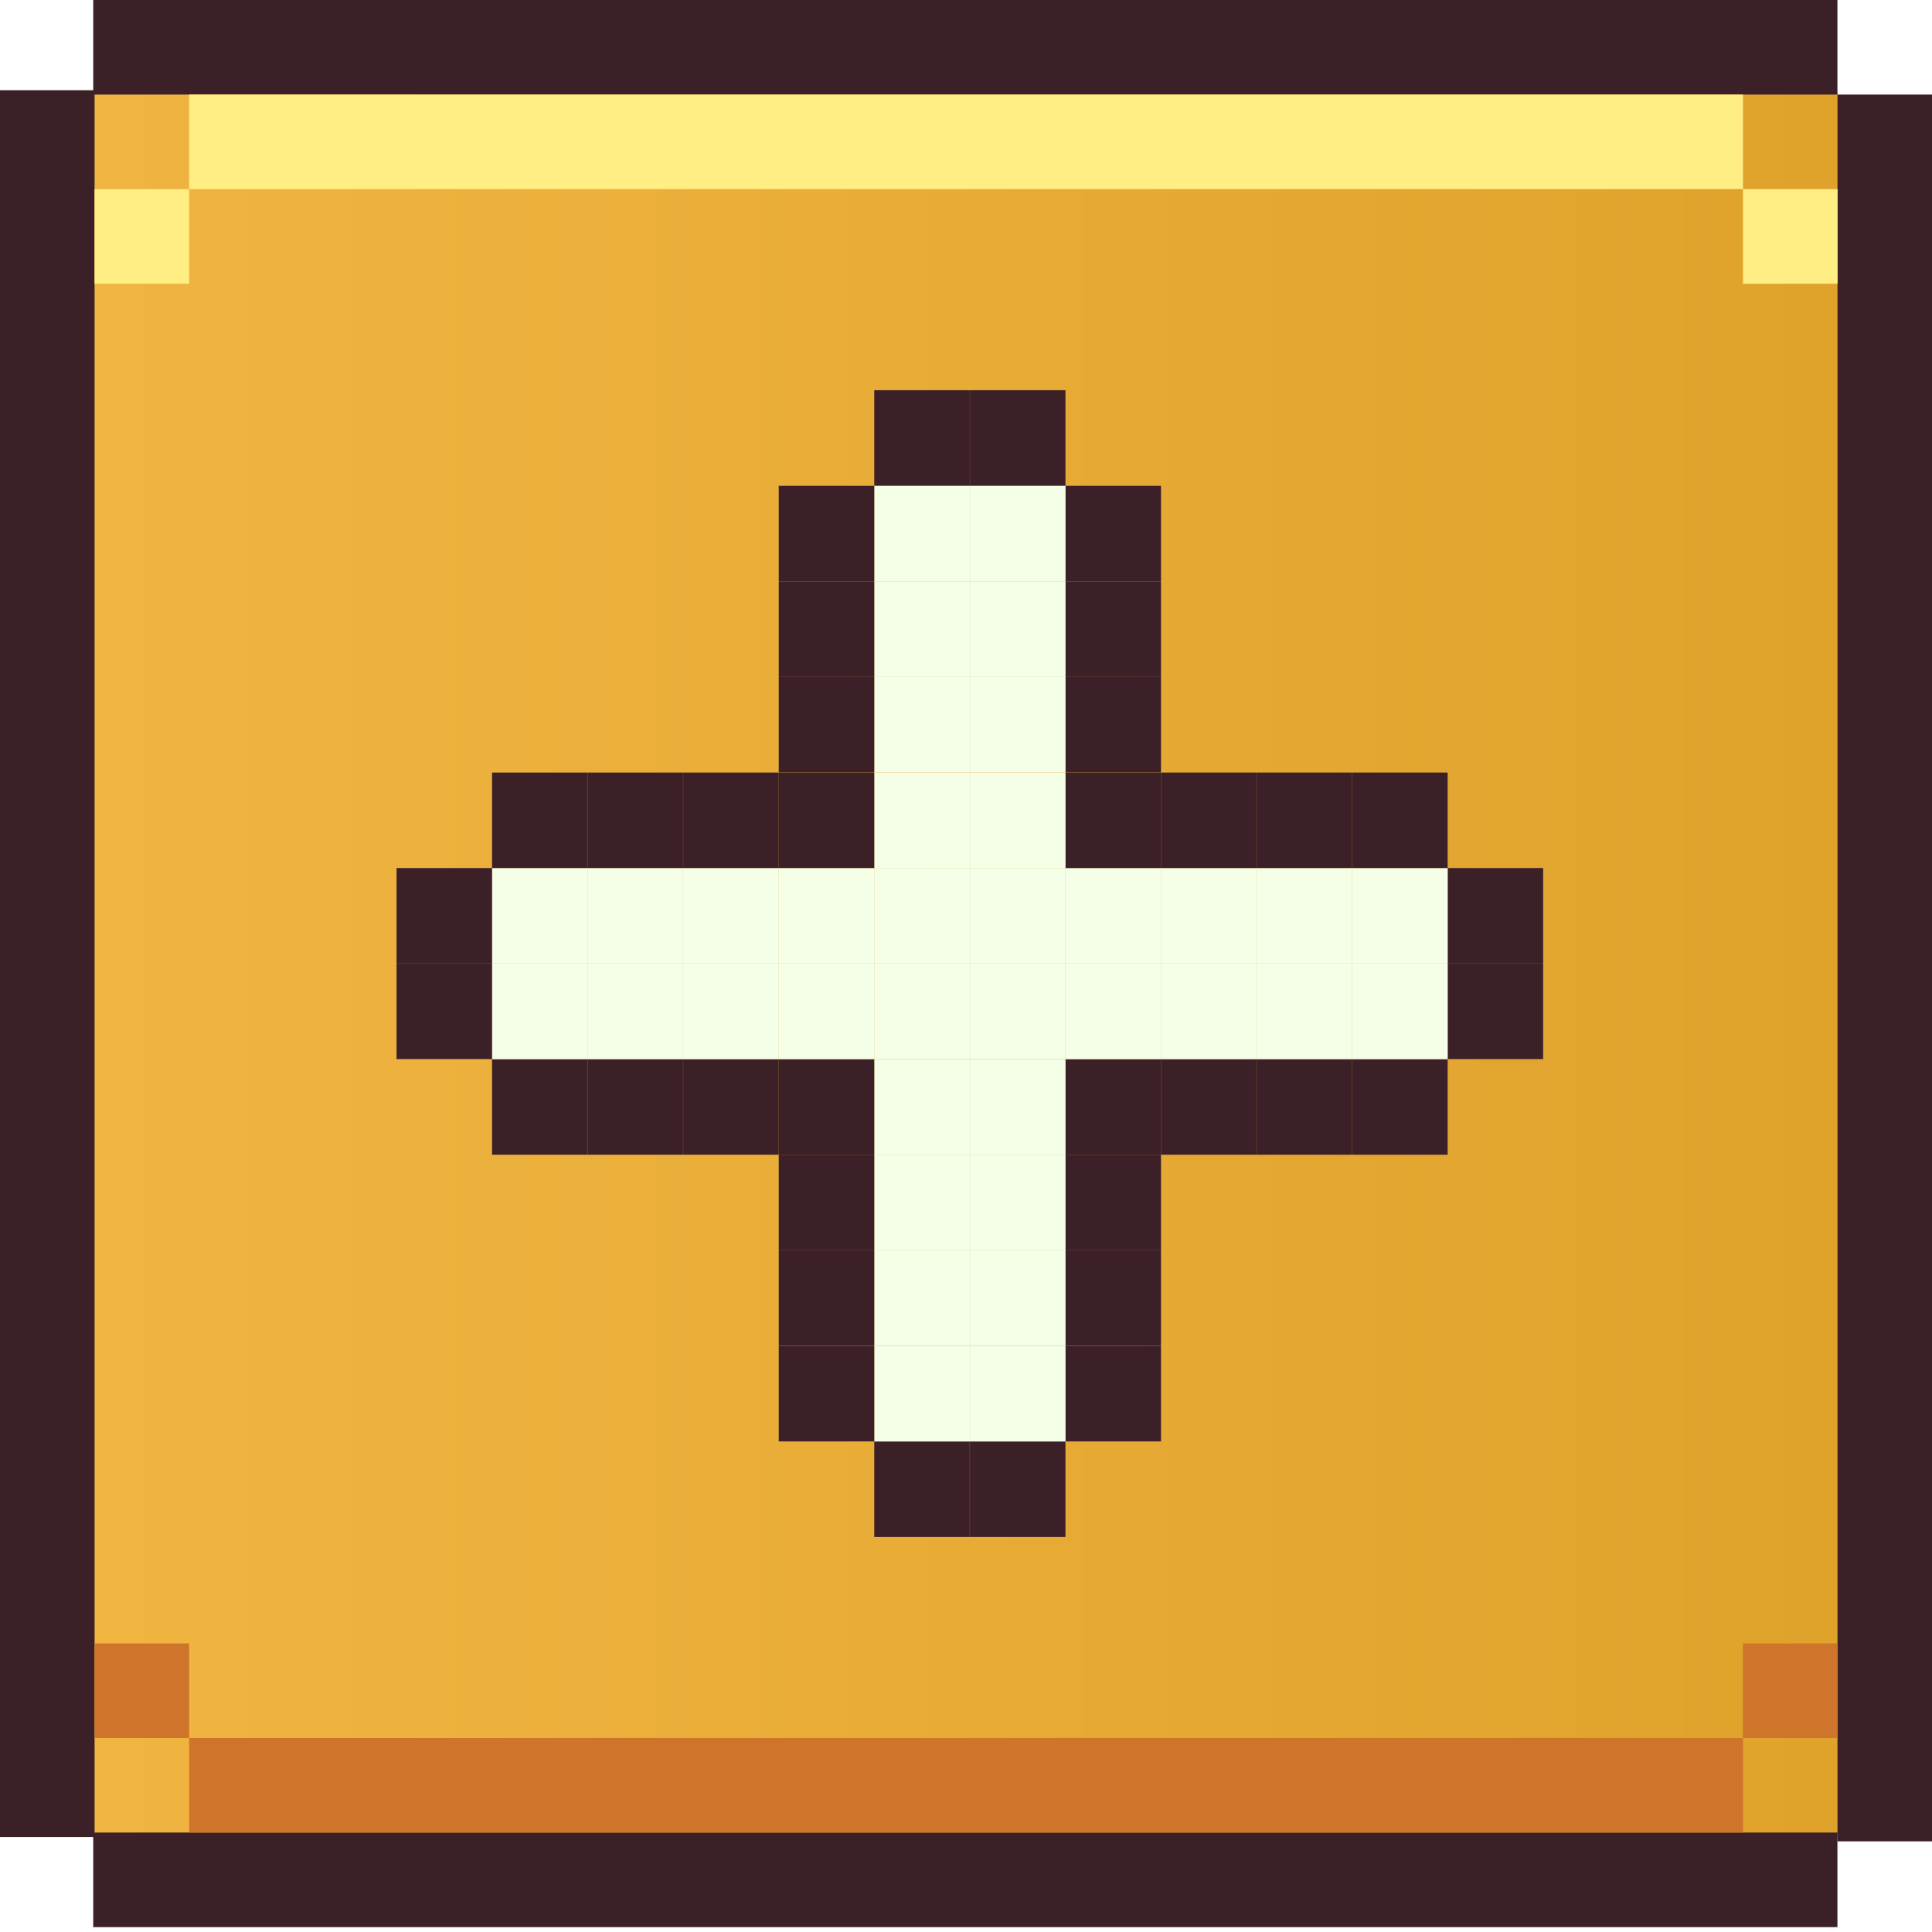
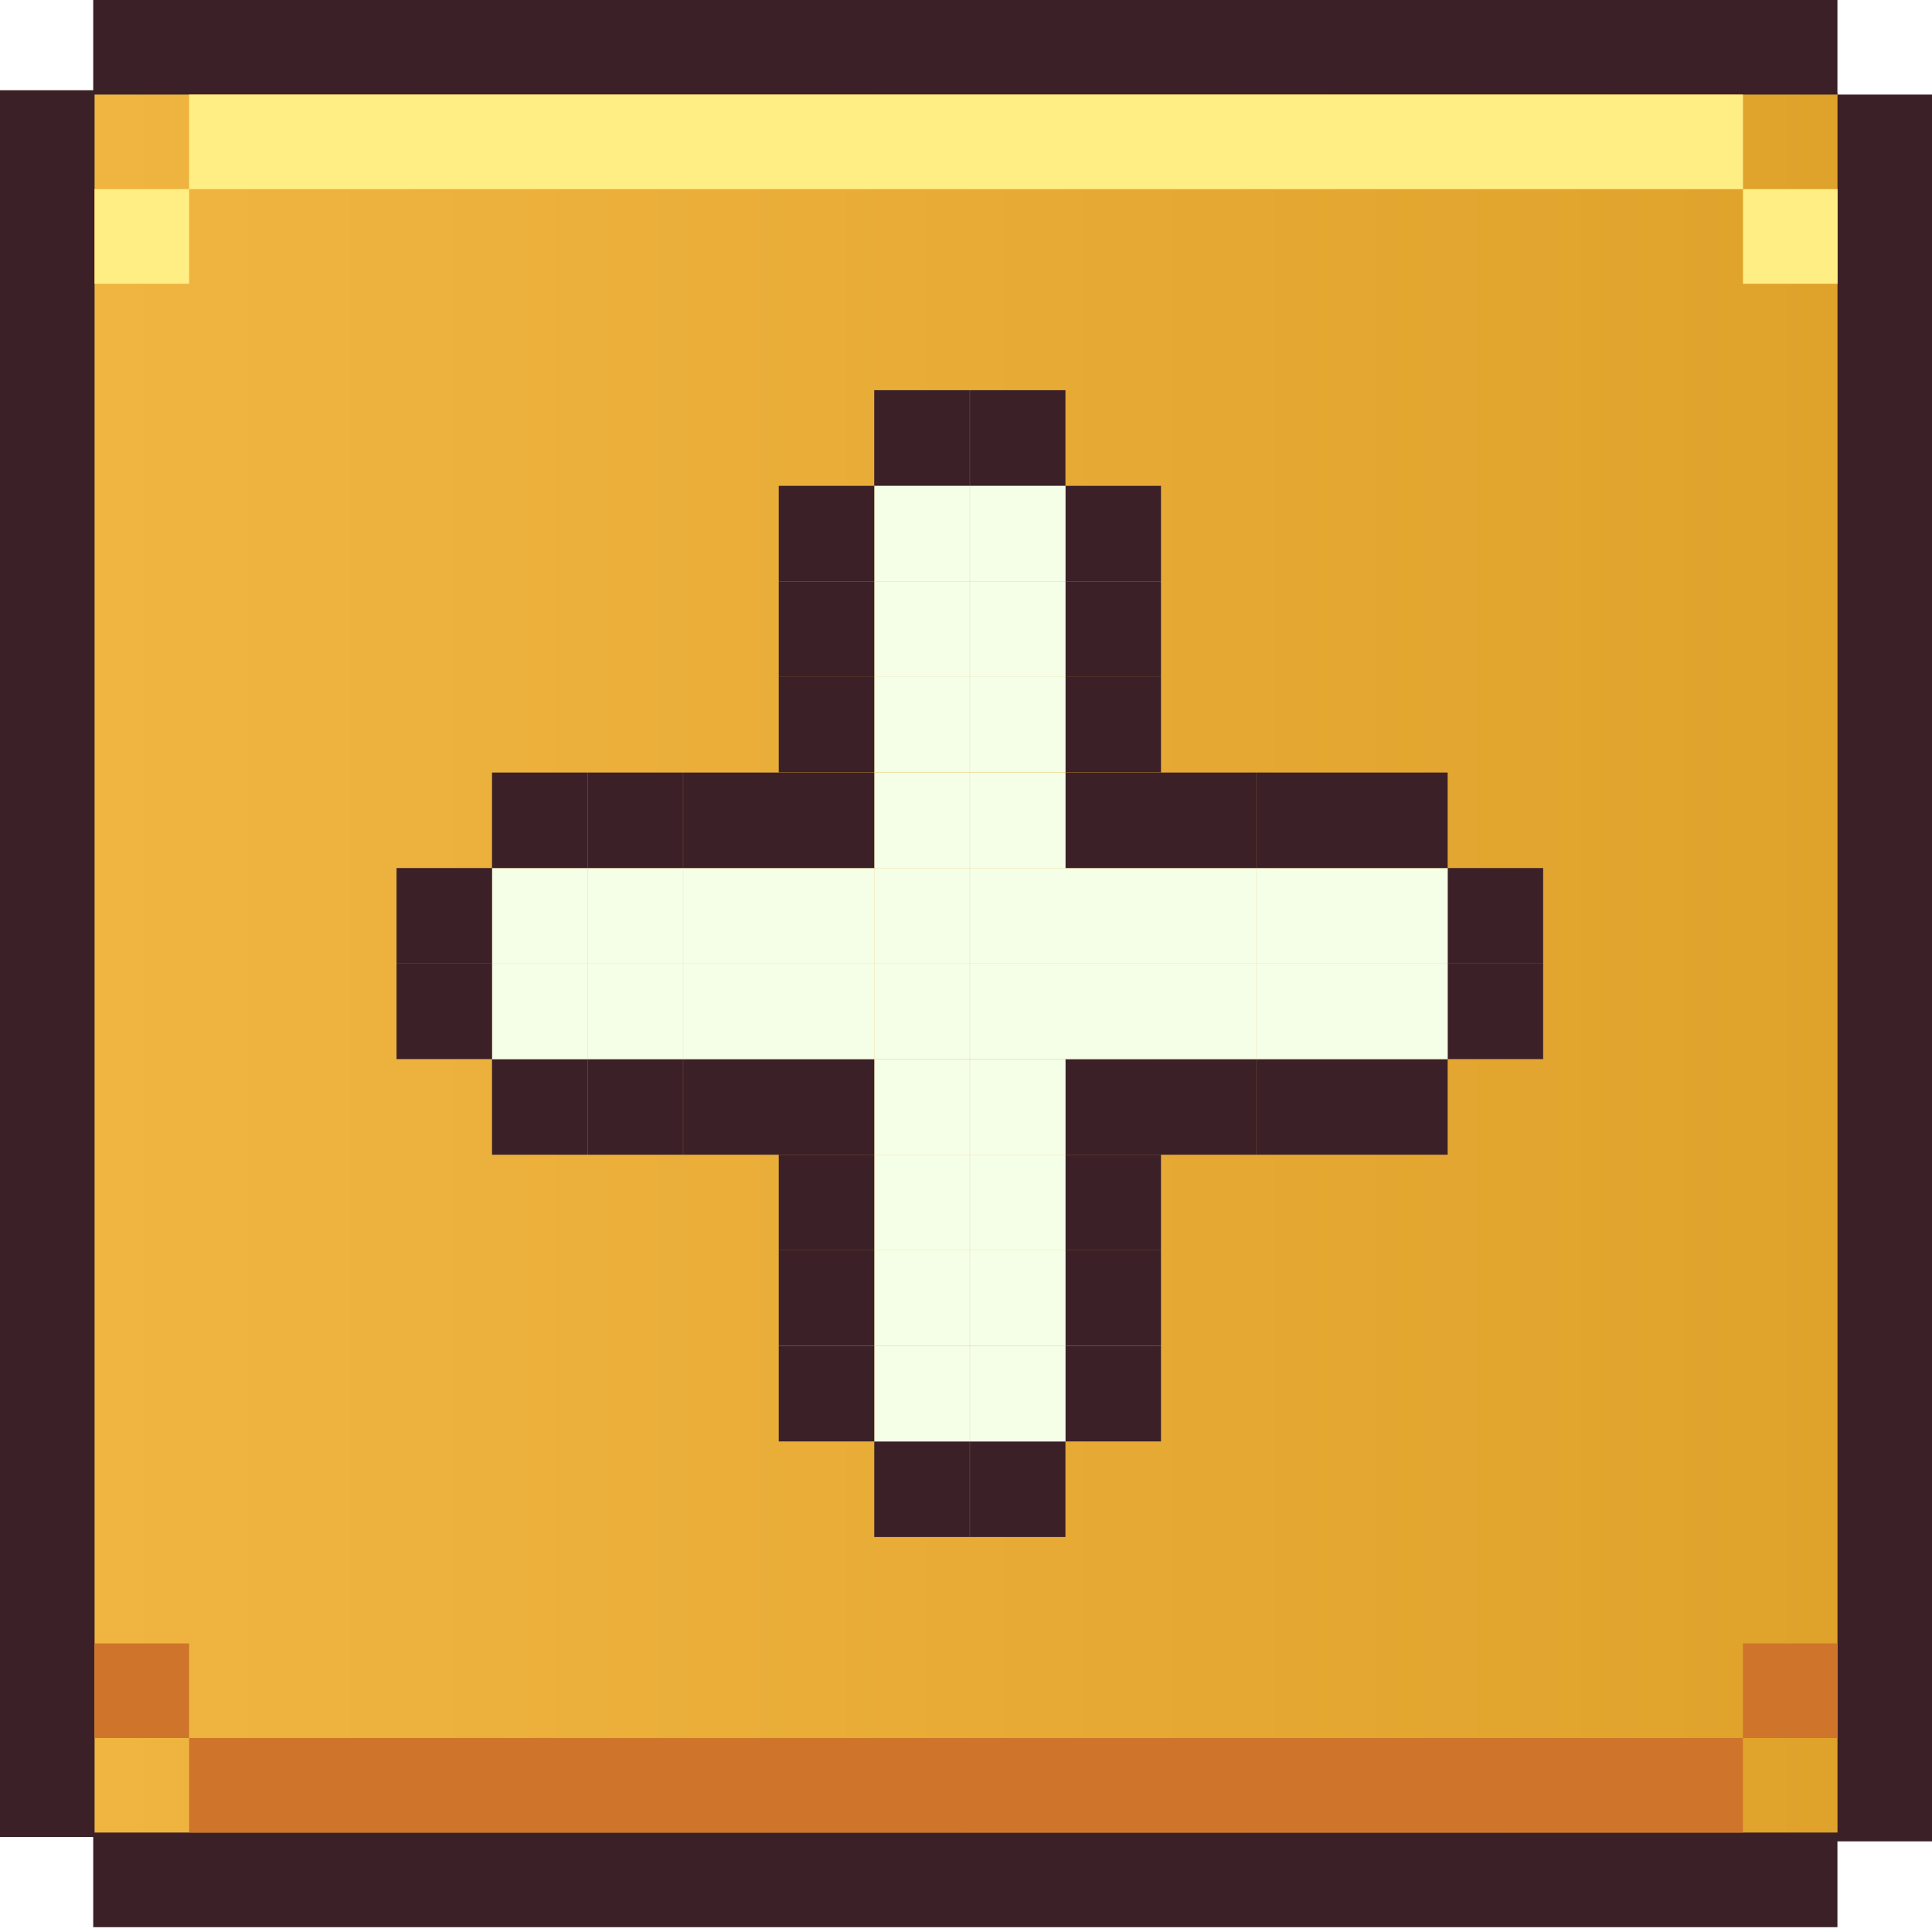
- <svg xmlns="http://www.w3.org/2000/svg" width="60" height="60" viewBox="0 0 60 60" fill="none">
-   <path d="M57.067 2.882H2.899V57.05H57.067V2.882Z" fill="url(#paint0_linear_323_58480)" />
-   <path d="M2.895 2.937L57.063 2.937V-5.126e-05L2.895 -5.126e-05V2.937Z" fill="#3B2027" />
-   <path d="M2.895 59.849L57.063 59.849V56.912L2.895 56.912V59.849Z" fill="#3B2027" />
-   <path d="M57.063 57.185H60L60 2.937H57.063L57.063 57.185Z" fill="#3B2027" />
-   <path d="M-5.126e-05 57.05H2.937L2.937 2.803H-5.126e-05L-5.126e-05 57.05Z" fill="#3B2027" />
-   <path d="M54.13 2.937H5.874V5.874H54.13V2.937Z" fill="#FFEE83" />
-   <path d="M57.067 5.874H54.13V8.811H57.067V5.874Z" fill="#FFEE83" />
-   <path d="M5.874 5.874H2.937V8.811H5.874V5.874Z" fill="#FFEE83" />
-   <path d="M5.874 56.912L54.13 56.912V53.975L5.874 53.975V56.912Z" fill="#CF752B" />
-   <path d="M2.937 53.975H5.874V51.038H2.937L2.937 53.975Z" fill="#CF752B" />
-   <path d="M54.126 53.975H57.063V51.038H54.126V53.975Z" fill="#CF752B" />
-   <path d="M33.088 44.766H30.122V47.733H33.088V44.766Z" fill="#3B2027" />
-   <path d="M30.117 44.766H27.151V47.733H30.117V44.766Z" fill="#3B2027" />
-   <path d="M36.055 41.799H33.088V44.765H36.055V41.799Z" fill="#3B2027" />
-   <path d="M33.088 41.799H30.122V44.765H33.088V41.799Z" fill="#F5FFE8" />
-   <path d="M30.118 41.799H27.151V44.765H30.118V41.799Z" fill="#F5FFE8" />
-   <path d="M27.151 41.799H24.185V44.765H27.151V41.799Z" fill="#3B2027" />
-   <path d="M36.055 38.828H33.088V41.795H36.055V38.828Z" fill="#3B2027" />
-   <path d="M33.088 38.828H30.122V41.795H33.088V38.828Z" fill="#F5FFE8" />
-   <path d="M30.118 38.828H27.151V41.795H30.118V38.828Z" fill="#F5FFE8" />
-   <path d="M27.151 38.828H24.185V41.795H27.151V38.828Z" fill="#3B2027" />
-   <path d="M36.055 35.861H33.088V38.828H36.055V35.861Z" fill="#3B2027" />
-   <path d="M33.088 35.861H30.122V38.828H33.088V35.861Z" fill="#F5FFE8" />
-   <path d="M30.118 35.861H27.151V38.828H30.118V35.861Z" fill="#F5FFE8" />
-   <path d="M27.151 35.861H24.185V38.828H27.151V35.861Z" fill="#3B2027" />
-   <path d="M44.958 32.895H41.992V35.861H44.958V32.895Z" fill="#3B2027" />
-   <path d="M41.992 32.895H39.025V35.861H41.992V32.895Z" fill="#3B2027" />
-   <path d="M39.021 32.895H36.055V35.861H39.021V32.895Z" fill="#3B2027" />
-   <path d="M36.055 32.895H33.088V35.861H36.055V32.895Z" fill="#3B2027" />
-   <path d="M33.088 32.895H30.122V35.861H33.088V32.895Z" fill="#F5FFE8" />
-   <path d="M30.118 32.895H27.151V35.861H30.118V32.895Z" fill="#F5FFE8" />
-   <path d="M27.151 32.895H24.185V35.861H27.151V32.895Z" fill="#3B2027" />
-   <path d="M24.185 32.895H21.218V35.861H24.185V32.895Z" fill="#3B2027" />
-   <path d="M21.214 32.895H18.248V35.861H21.214V32.895Z" fill="#3B2027" />
-   <path d="M18.248 32.895H15.281V35.861H18.248V32.895Z" fill="#3B2027" />
-   <path d="M47.924 29.924H44.958V32.891H47.924V29.924Z" fill="#3B2027" />
-   <path d="M44.958 29.924H41.992V32.891H44.958V29.924Z" fill="#F5FFE8" />
-   <path d="M41.992 29.924H39.025V32.891H41.992V29.924Z" fill="#F5FFE8" />
-   <path d="M39.021 29.924H36.055V32.891H39.021V29.924Z" fill="#F5FFE8" />
-   <path d="M36.055 29.924H33.088V32.891H36.055V29.924Z" fill="#F5FFE8" />
-   <path d="M33.088 29.924H30.122V32.891H33.088V29.924Z" fill="#F5FFE8" />
-   <path d="M30.118 29.924H27.151V32.891H30.118V29.924Z" fill="#F5FFE8" />
-   <path d="M27.151 29.924H24.185V32.891H27.151V29.924Z" fill="#F5FFE8" />
-   <path d="M24.185 29.924H21.218V32.891H24.185V29.924Z" fill="#F5FFE8" />
-   <path d="M21.214 29.924H18.248V32.891H21.214V29.924Z" fill="#F5FFE8" />
-   <path d="M18.248 29.924H15.281V32.891H18.248V29.924Z" fill="#F5FFE8" />
-   <path d="M15.281 29.924H12.315V32.891H15.281V29.924Z" fill="#3B2027" />
-   <path d="M47.924 26.958H44.958V29.924H47.924V26.958Z" fill="#3B2027" />
-   <path d="M44.958 26.958H41.992V29.924H44.958V26.958Z" fill="#F5FFE8" />
-   <path d="M41.992 26.958H39.025V29.924H41.992V26.958Z" fill="#F5FFE8" />
-   <path d="M39.021 26.958H36.055V29.924H39.021V26.958Z" fill="#F5FFE8" />
-   <path d="M36.055 26.958H33.088V29.924H36.055V26.958Z" fill="#F5FFE8" />
-   <path d="M33.088 26.958H30.122V29.924H33.088V26.958Z" fill="#F5FFE8" />
-   <path d="M30.118 26.958H27.151V29.924H30.118V26.958Z" fill="#F5FFE8" />
-   <path d="M27.151 26.958H24.185V29.924H27.151V26.958Z" fill="#F5FFE8" />
-   <path d="M24.185 26.958H21.218V29.924H24.185V26.958Z" fill="#F5FFE8" />
-   <path d="M21.214 26.958H18.248V29.924H21.214V26.958Z" fill="#F5FFE8" />
-   <path d="M18.248 26.958H15.281V29.924H18.248V26.958Z" fill="#F5FFE8" />
-   <path d="M15.281 26.958H12.315V29.924H15.281V26.958Z" fill="#3B2027" />
-   <path d="M44.958 23.992H41.992V26.958H44.958V23.992Z" fill="#3B2027" />
-   <path d="M41.992 23.992H39.025V26.958H41.992V23.992Z" fill="#3B2027" />
-   <path d="M39.021 23.992H36.055V26.958H39.021V23.992Z" fill="#3B2027" />
-   <path d="M36.055 23.992H33.088V26.958H36.055V23.992Z" fill="#3B2027" />
-   <path d="M33.088 23.992H30.122V26.958H33.088V23.992Z" fill="#F5FFE8" />
-   <path d="M30.118 23.992H27.151V26.958H30.118V23.992Z" fill="#F5FFE8" />
-   <path d="M27.151 23.992H24.185V26.958H27.151V23.992Z" fill="#3B2027" />
-   <path d="M24.185 23.992H21.218V26.958H24.185V23.992Z" fill="#3B2027" />
-   <path d="M21.214 23.992H18.248V26.958H21.214V23.992Z" fill="#3B2027" />
-   <path d="M18.248 23.992H15.281V26.958H18.248V23.992Z" fill="#3B2027" />
-   <path d="M36.055 21.021H33.088V23.987H36.055V21.021Z" fill="#3B2027" />
-   <path d="M33.088 21.021H30.122V23.987H33.088V21.021Z" fill="#F5FFE8" />
-   <path d="M30.118 21.021H27.151V23.987H30.118V21.021Z" fill="#F5FFE8" />
-   <path d="M27.151 21.021H24.185V23.987H27.151V21.021Z" fill="#3B2027" />
-   <path d="M36.055 18.055H33.088V21.021H36.055V18.055Z" fill="#3B2027" />
-   <path d="M33.088 18.055H30.122V21.021H33.088V18.055Z" fill="#F5FFE8" />
-   <path d="M30.118 18.055H27.151V21.021H30.118V18.055Z" fill="#F5FFE8" />
-   <path d="M27.151 18.055H24.185V21.021H27.151V18.055Z" fill="#3B2027" />
-   <path d="M36.055 15.088H33.088V18.054H36.055V15.088Z" fill="#3B2027" />
-   <path d="M33.088 15.088H30.122V18.054H33.088V15.088Z" fill="#F5FFE8" />
-   <path d="M30.118 15.088H27.151V18.054H30.118V15.088Z" fill="#F5FFE8" />
-   <path d="M27.151 15.088H24.185V18.054H27.151V15.088Z" fill="#3B2027" />
-   <path d="M33.088 12.118H30.122V15.084H33.088V12.118Z" fill="#3B2027" />
-   <path d="M30.118 12.118H27.151V15.084H30.118V12.118Z" fill="#3B2027" />
+ <svg xmlns="http://www.w3.org/2000/svg" width="60" height="60" fill="none">
+   <path d="M57.067 2.882H2.899V57.05h54.168V2.882z" fill="url(#paint0_linear_323_58480)" />
+   <path d="M2.895 2.937h54.168V0H2.895v2.937zm0 56.913h54.168v-2.938H2.895v2.937zm54.168-2.665H60V2.937h-2.937v54.248z" fill="#3B2027" />
+   <path d="M0 57.05h2.937V2.803H0V57.05z" fill="#3B2027" />
+   <path d="M54.13 2.937H5.874v2.937H54.13V2.937zm2.937 2.937H54.13v2.937h2.937V5.874zm-51.193 0H2.937v2.937h2.937V5.874z" fill="#FFEE83" />
+   <path d="M5.874 56.912H54.13v-2.937H5.874v2.937zm-2.937-2.937h2.937v-2.937H2.937v2.937zm51.189 0h2.937v-2.937h-2.937v2.937z" fill="#CF752B" />
+   <path d="M33.088 44.766h-2.966v2.967h2.966v-2.967zm-2.971 0h-2.966v2.967h2.966v-2.967zm5.938-2.967h-2.967v2.966h2.967V41.8z" fill="#3B2027" />
+   <path d="M33.088 41.799h-2.966v2.966h2.966V41.8zm-2.97 0H27.15v2.966h2.967V41.8z" fill="#F5FFE8" />
+   <path d="M27.151 41.799h-2.966v2.966h2.966V41.8zm8.904-2.971h-2.967v2.967h2.967v-2.967z" fill="#3B2027" />
+   <path d="M33.088 38.828h-2.966v2.967h2.966v-2.967zm-2.97 0H27.15v2.967h2.967v-2.967z" fill="#F5FFE8" />
+   <path d="M27.151 38.828h-2.966v2.967h2.966v-2.967zm8.904-2.967h-2.967v2.967h2.967V35.86z" fill="#3B2027" />
+   <path d="M33.088 35.861h-2.966v2.967h2.966V35.86zm-2.97 0H27.15v2.967h2.967V35.86z" fill="#F5FFE8" />
+   <path d="M27.151 35.861h-2.966v2.967h2.966V35.86zm17.807-2.966h-2.966v2.966h2.966v-2.966zm-2.966 0h-2.967v2.966h2.967v-2.966zm-2.971 0h-2.966v2.966h2.966v-2.966zm-2.966 0h-2.967v2.966h2.967v-2.966z" fill="#3B2027" />
+   <path d="M33.088 32.895h-2.966v2.966h2.966v-2.966zm-2.97 0H27.15v2.966h2.967v-2.966z" fill="#F5FFE8" />
+   <path d="M27.151 32.895h-2.966v2.966h2.966v-2.966zm-2.966 0h-2.967v2.966h2.967v-2.966zm-2.971 0h-2.966v2.966h2.966v-2.966z" fill="#3B2027" />
+   <path d="M18.248 32.895H15.28v2.966h2.967v-2.966zm29.676-2.971h-2.966v2.967h2.966v-2.967z" fill="#3B2027" />
+   <path d="M44.958 29.924h-2.966v2.967h2.966v-2.967zm-2.966 0h-2.967v2.967h2.967v-2.967zm-2.971 0h-2.966v2.967h2.966v-2.967zm-2.966 0h-2.967v2.967h2.967v-2.967zm-2.967 0h-2.966v2.967h2.966v-2.967zm-2.97 0H27.15v2.967h2.967v-2.967z" fill="#F5FFE8" />
+   <path d="M27.151 29.924h-2.966v2.967h2.966v-2.967zm-2.966 0h-2.967v2.967h2.967v-2.967zm-2.971 0h-2.966v2.967h2.966v-2.967z" fill="#F5FFE8" />
+   <path d="M18.248 29.924H15.28v2.967h2.967v-2.967z" fill="#F5FFE8" />
+   <path d="M15.281 29.924h-2.966v2.967h2.966v-2.967zm32.643-2.966h-2.966v2.966h2.966v-2.966z" fill="#3B2027" />
+   <path d="M44.958 26.958h-2.966v2.966h2.966v-2.966zm-2.966 0h-2.967v2.966h2.967v-2.966zm-2.971 0h-2.966v2.966h2.966v-2.966zm-2.966 0h-2.967v2.966h2.967v-2.966zm-2.967 0h-2.966v2.966h2.966v-2.966zm-2.97 0H27.15v2.966h2.967v-2.966z" fill="#F5FFE8" />
+   <path d="M27.151 26.958h-2.966v2.966h2.966v-2.966zm-2.966 0h-2.967v2.966h2.967v-2.966zm-2.971 0h-2.966v2.966h2.966v-2.966z" fill="#F5FFE8" />
+   <path d="M18.248 26.958H15.28v2.966h2.967v-2.966z" fill="#F5FFE8" />
+   <path d="M15.281 26.958h-2.966v2.966h2.966v-2.966zm29.677-2.966h-2.966v2.966h2.966v-2.966zm-2.966 0h-2.967v2.966h2.967v-2.966zm-2.971 0h-2.966v2.966h2.966v-2.966zm-2.966 0h-2.967v2.966h2.967v-2.966z" fill="#3B2027" />
+   <path d="M33.088 23.992h-2.966v2.966h2.966v-2.966zm-2.97 0H27.15v2.966h2.967v-2.966z" fill="#F5FFE8" />
+   <path d="M27.151 23.992h-2.966v2.966h2.966v-2.966zm-2.966 0h-2.967v2.966h2.967v-2.966zm-2.971 0h-2.966v2.966h2.966v-2.966z" fill="#3B2027" />
+   <path d="M18.248 23.992H15.28v2.966h2.967v-2.966zm17.807-2.971h-2.967v2.966h2.967v-2.966z" fill="#3B2027" />
+   <path d="M33.088 21.021h-2.966v2.966h2.966v-2.966zm-2.97 0H27.15v2.966h2.967v-2.966z" fill="#F5FFE8" />
+   <path d="M27.151 21.021h-2.966v2.966h2.966v-2.966zm8.904-2.966h-2.967v2.966h2.967v-2.966z" fill="#3B2027" />
+   <path d="M33.088 18.055h-2.966v2.966h2.966v-2.966zm-2.97 0H27.15v2.966h2.967v-2.966z" fill="#F5FFE8" />
+   <path d="M27.151 18.055h-2.966v2.966h2.966v-2.966zm8.904-2.967h-2.967v2.966h2.967v-2.966z" fill="#3B2027" />
+   <path d="M33.088 15.088h-2.966v2.966h2.966v-2.966zm-2.97 0H27.15v2.966h2.967v-2.966z" fill="#F5FFE8" />
+   <path d="M27.151 15.088h-2.966v2.966h2.966v-2.966zm5.937-2.97h-2.966v2.966h2.966v-2.966zm-2.97 0H27.15v2.966h2.967v-2.966z" fill="#3B2027" />
  <defs>
    <linearGradient id="paint0_linear_323_58480" x1="2.899" y1="29.966" x2="57.067" y2="29.966" gradientUnits="userSpaceOnUse">
      <stop stop-color="#F0B541" />
      <stop offset="1" stop-color="#DFA22B" />
    </linearGradient>
  </defs>
</svg>
